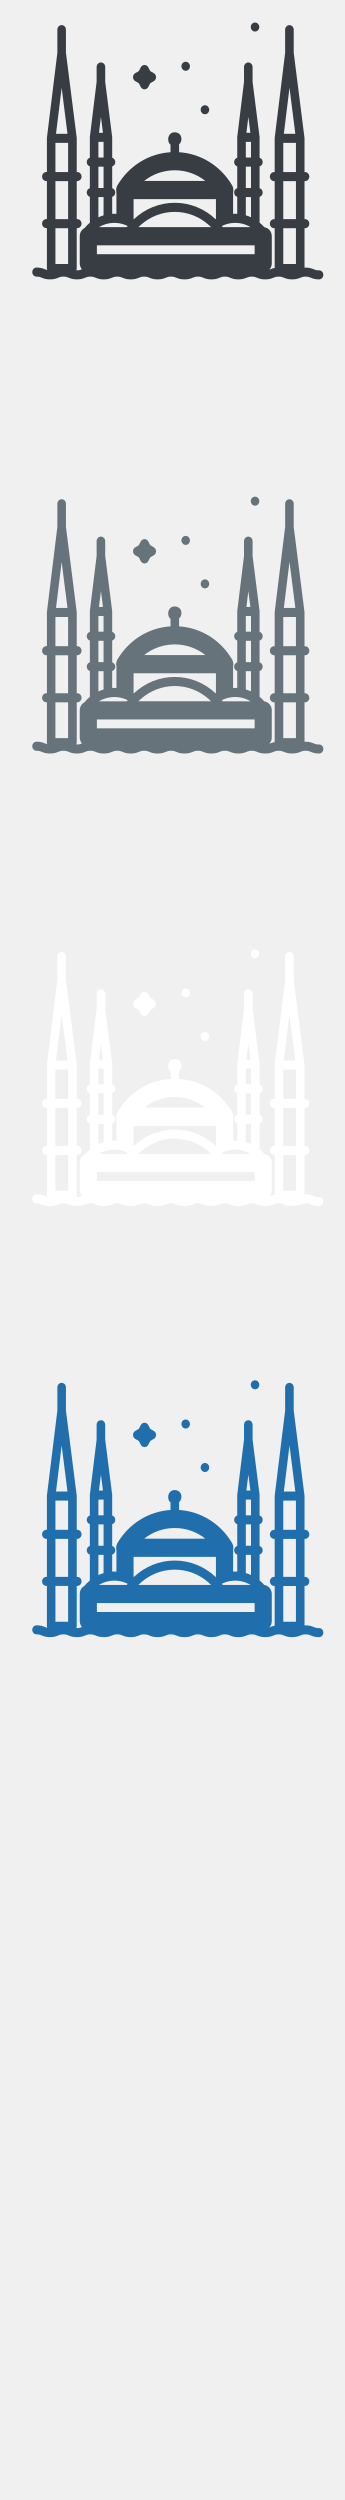
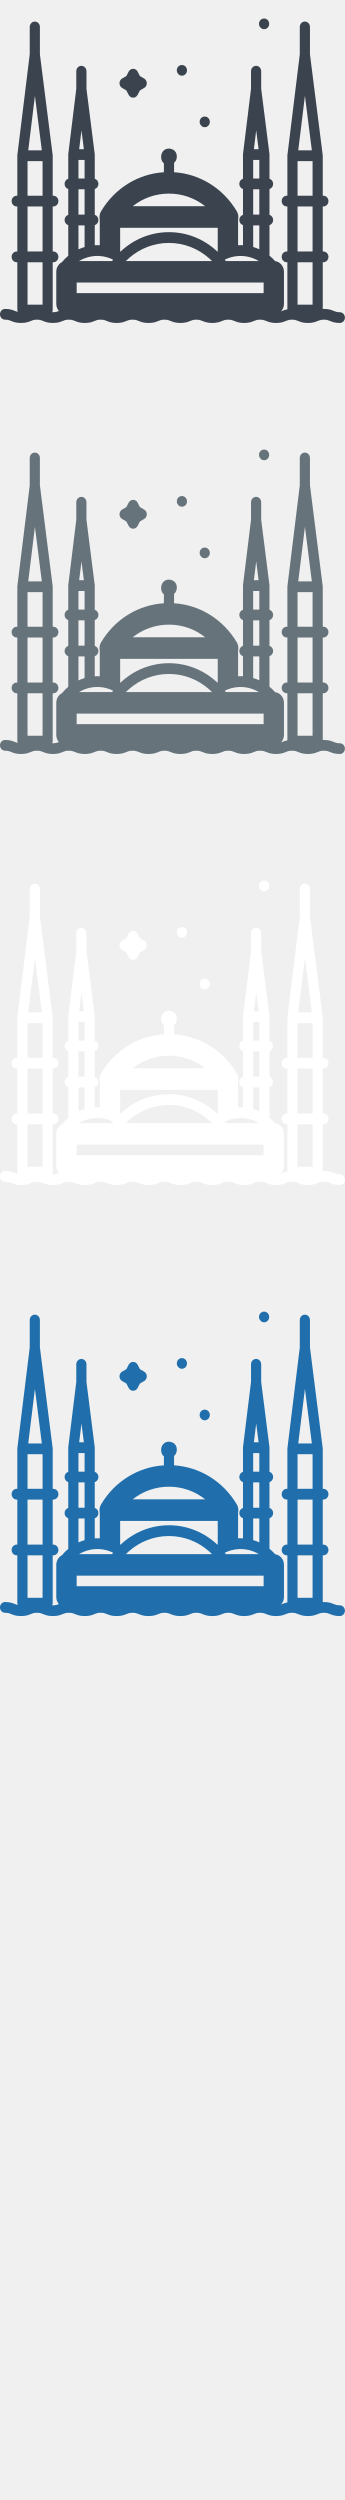
<svg xmlns="http://www.w3.org/2000/svg" width="32" height="232" viewBox="0 0 32 232">
  <g fill="none">
-     <g fill="#373D43">
-       <path d="M29.6 25.09c-.238 0-.34-.042-.48-.1-.17-.07-.382-.158-.769-.158l-.092.003v-3.658h.047c.22 0 .398-.189.398-.421 0-.233-.178-.421-.398-.421h-.047v-3.525h.047c.22 0 .398-.189.398-.421 0-.233-.178-.421-.398-.421h-.047v-3.131l-.001-.003-.003-.053-.998-7.884v-2.145c0-.233-.178-.421-.398-.421-.22 0-.398.188-.398.421v2.146l-.968 7.884-.003.051v3.134h-.048c-.22 0-.398.189-.398.421 0 .233.178.421.398.421h.048v3.525h-.048c-.22 0-.398.188-.398.421 0 .233.178.421.398.421h.048v3.686c-.174.032-.298.083-.405.127l-.093.037c.142-.152.23-.361.23-.592v-2.511c0-.429-.303-.782-.695-.835-.135-.156-.283-.298-.439-.427v-2.39c.167-.05.289-.211.289-.403 0-.192-.122-.353-.289-.403v-2.02c.167-.051.289-.211.289-.403 0-.192-.122-.353-.289-.403v-1.898l-.003-.053-.645-5.092v-1.377c0-.233-.178-.421-.398-.421-.22 0-.398.189-.398.421v1.378l-.625 5.092-.003.051v1.898c-.167.05-.289.211-.289.403 0 .192.122.352.289.403v2.02c-.167.05-.289.211-.289.403 0 .192.122.353.289.403v1.574l-.193-.007-.191.007v-2.01c.05-.218.017-.453-.099-.648-1.076-1.805-2.891-2.928-4.913-3.06v-.729c.225-.198.283-.547.134-.835l-.107-.131c-.233-.187-.565-.208-.789-.045l-.018.014c-.255.209-.279.576-.172.832.031.073.08.136.144.18l.013.008v.706c-2.025.129-3.845 1.252-4.921 3.06-.117.195-.15.43-.1.648v2.01l-.191-.007-.202.007v-1.575c.166-.051.288-.211.288-.403 0-.192-.122-.352-.288-.403v-2.02c.166-.051.288-.211.288-.403 0-.192-.122-.353-.288-.403v-1.895l-.001-.003-.003-.053-.644-5.092v-1.377c0-.233-.179-.421-.398-.421-.22 0-.399.189-.399.421v1.378l-.625 5.092-.003.051v1.898c-.167.05-.289.211-.289.403 0 .192.122.352.289.403v2.02c-.167.05-.289.211-.289.403 0 .192.122.353.289.403v2.399c-.178.149-.344.315-.495.499-.262.138-.443.423-.443.754v2.511c0 .215.077.411.203.56-.135.056-.237.096-.468.096l-.048-.001.034-.169v-3.743h.048c.219 0 .398-.189.398-.421 0-.233-.179-.421-.398-.421h-.048v-3.525h.048c.219 0 .398-.189.398-.421 0-.233-.179-.421-.398-.421h-.048v-3.134l-.003-.053-.999-7.884v-2.145c0-.233-.178-.421-.398-.421-.22 0-.398.188-.398.421v2.146l-.968 7.884-.002.051v3.134h-.049c-.219 0-.398.189-.398.421 0 .233.179.421.398.421h.049v3.525h-.049c-.219 0-.398.188-.398.421 0 .233.179.421.398.421h.049v3.743l.026.145-.218-.075c-.169-.07-.381-.158-.769-.158-.22 0-.398.189-.398.421 0 .233.178.421.398.421.237 0 .339.042.479.1.17.07.382.158.769.158s.599-.087.77-.158c.14-.058.241-.1.478-.1.238 0 .339.042.479.1.17.07.382.158.77.158.387 0 .598-.087.769-.158.14-.058.241-.1.479-.1.237 0 .338.042.479.1.169.07.382.158.769.158s.598-.087.769-.158c.141-.058.243-.1.479-.1.237 0 .338.042.479.1.17.07.382.158.769.158s.599-.087.769-.158c.141-.058.243-.1.479-.1.237 0 .338.042.479.1.17.07.382.158.769.158.388 0 .599-.087.77-.158.14-.058.241-.1.479-.1s.338.042.479.1c.17.07.382.158.769.158.388 0 .599-.087.77-.158.141-.058.242-.1.479-.1s.338.042.479.1c.171.07.382.158.769.158s.599-.087.769-.158c.14-.058.242-.1.479-.1.238 0 .339.042.48.1.17.07.382.158.769.158s.599-.087.769-.158c.14-.058.242-.1.479-.1s.339.042.479.1c.171.07.382.158.769.158s.599-.087.77-.158c.14-.058.242-.1.479-.1s.339.042.479.1c.171.07.382.158.769.158s.599-.087.77-.158c.14-.058.242-.1.48-.1.237 0 .338.042.479.1.17.07.382.158.77.158.22 0 .398-.189.398-.421 0-.233-.178-.421-.398-.421zm-23.878-16.944l.54 4.269h-1.064l.524-4.269zm-.579 5.111h1.177v2.71h-1.177v-2.71zm0 3.552h1.177v3.525h-1.177v-3.525zm0 4.368h1.177v3.322h-1.177v-3.322zm4.224-10.33l.187 1.476h-.368l.181-1.476zm-.236 4.617h.48v1.983h-.48v-1.983zm0-2.299h.48v1.456h-.48v-1.456zm0 5.125h.48v1.695c-.164.048-.324.109-.48.181v-1.876zm13.917-7.442l.187 1.475h-.368l.181-1.475zm-.236 4.616h.48v1.983h-.48v-1.983zm0-2.299h.48v1.456h-.48v-1.456zm0 5.125h.48v1.871c-.155-.071-.315-.131-.48-.179v-1.692zm-9.723 2.561c.865-.76 1.961-1.188 3.128-1.188 1.168 0 2.263.428 3.128 1.188l.246.229h-6.749l.246-.229zm-3.079 2.741h-1.019v-.826h14.64v.826h-13.621zm12.802-2.727c.153.059.302.131.443.216h-2.586l-.083-.106c.324-.162.677-.259 1.045-.285l.191-.007.193.007c.135.009.268.028.398.056.136.03.269.07.398.119zm-11.048.216h-2.585c.139-.083.283-.154.433-.211.129-.05.262-.091.398-.12.131-.029.264-.049.399-.059l.202-.008.191.007c.369.026.722.123 1.046.284l-.083.107zm4.453-5.28c1.049 0 2.038.353 2.835.987h-5.671c.798-.634 1.786-.987 2.835-.987zm-3.821 2.678h7.643v1.845l-.03.018c-1.029-.972-2.364-1.522-3.792-1.522-1.427 0-2.763.55-3.791 1.521l-.031-.017v-1.845zm14.47-10.332l.54 4.268h-1.065l.524-4.268zm-.579 5.111h1.176v2.71h-1.176v-2.71zm0 3.552h1.176v3.525h-1.176v-3.525zm0 4.368h1.176v3.322h-1.176v-3.322z" id="Fill-1" />
-       <path d="M18.777 10.52c.07.055.155.085.241.085s.17-.029.239-.083c.155-.122.205-.344.119-.527l-.117-.149c-.138-.109-.34-.11-.479-.001-.155.123-.205.346-.117.529l.115.146" id="Fill-2" />
-       <path d="M23.426 2.845c.069.055.154.085.24.085s.17-.029.239-.083c.155-.122.205-.344.119-.527l-.117-.148c-.138-.11-.34-.11-.478-.002-.156.122-.205.346-.118.529l.115.146" id="Fill-3" />
-       <path d="M16.991 6.485c.07.055.154.085.241.085.086 0 .169-.029.238-.083.155-.122.205-.344.118-.527l-.117-.149c-.138-.109-.34-.11-.478-.001-.155.122-.205.346-.118.528l.115.146" id="Fill-4" />
-       <path d="M12.551 7.53l.331.192.181.35c.07.135.204.219.349.219.146 0 .28-.084.35-.219l.181-.35.331-.192c.128-.074.207-.216.207-.37s-.079-.296-.207-.37l-.331-.192-.181-.35c-.07-.135-.204-.219-.35-.219-.145 0-.279.084-.349.219l-.181.35-.331.192c-.128.074-.207.216-.207.37s.079.296.207.37" id="Fill-5" />
+     <g>
+       <path d="M31.541 148.974c-.282 0-.403-.05-.569-.119-.202-.083-.453-.187-.911-.187l-.109.003v-4.335h.056c.261 0 .472-.224.472-.499 0-.276-.211-.499-.472-.499h-.056v-4.178h.056c.261 0 .472-.224.472-.499 0-.276-.211-.499-.472-.499h-.056v-3.711l-.001-.003-.004-.063-1.183-9.344v-2.542c0-.276-.211-.499-.472-.499s-.472.223-.472.499v2.543l-1.147 9.344-.004.061v3.714h-.057c-.261 0-.472.224-.472.499 0 .276.211.499.472.499h.057v4.178h-.057c-.261 0-.472.223-.472.499s.211.499.472.499h.057v4.368c-.206.038-.353.098-.48.151l-.11.044c.169-.18.273-.428.273-.702v-2.976c0-.508-.359-.927-.824-.99-.16-.185-.335-.353-.521-.506v-2.833c.198-.06.342-.25.342-.478 0-.228-.145-.418-.342-.477v-2.394c.198-.06.342-.25.342-.478 0-.228-.145-.418-.342-.478v-2.25l-.004-.062-.765-6.035v-1.632c0-.276-.211-.499-.472-.499-.26 0-.472.224-.472.499v1.634l-.741 6.035-.004.061v2.25c-.198.06-.342.25-.342.478 0 .228.145.417.342.478v2.394c-.198.059-.342.25-.342.477 0 .228.145.418.342.478v1.866l-.228-.008-.227.008v-2.382c.06-.259.02-.537-.118-.768-1.275-2.14-3.426-3.47-5.823-3.626v-.864c.266-.234.336-.648.159-.989l-.127-.155c-.276-.222-.669-.247-.935-.053l-.022.017c-.302.248-.331.683-.204.986.036.087.095.161.17.213l.016.01v.836c-2.4.153-4.557 1.484-5.832 3.626-.138.231-.178.51-.119.768v2.382l-.226-.008-.24.008v-1.867c.197-.06.341-.25.341-.478 0-.228-.145-.417-.341-.477v-2.394c.197-.06.341-.25.341-.478 0-.228-.145-.418-.341-.478v-2.246l-.001-.004-.004-.062-.764-6.035v-1.632c0-.276-.212-.499-.472-.499-.261 0-.473.224-.473.499v1.634l-.741 6.035-.004.061v2.25c-.198.06-.342.25-.342.478 0 .228.145.417.342.478v2.394c-.198.059-.342.25-.342.477 0 .228.145.418.342.478v2.843c-.211.176-.408.373-.587.591-.311.164-.525.502-.525.894v2.976c0 .255.092.487.24.664-.16.066-.281.113-.554.113l-.057-.001.04-.2v-4.436h.057c.26 0 .472-.224.472-.499 0-.276-.212-.499-.472-.499h-.057v-4.178h.057c.26 0 .472-.224.472-.499 0-.276-.212-.499-.472-.499h-.057v-3.714l-.004-.063-1.184-9.344v-2.542c0-.276-.211-.499-.472-.499-.26 0-.472.223-.472.499v2.543l-1.148 9.344-.003.061v3.714h-.058c-.26 0-.472.224-.472.499 0 .276.212.499.472.499h.058v4.178h-.058c-.26 0-.472.223-.472.499s.212.499.472.499h.058v4.436l.031.172-.258-.089c-.201-.083-.452-.187-.911-.187-.261 0-.472.224-.472.499 0 .276.211.499.472.499.281 0 .402.05.568.119.202.083.453.187.911.187.459 0 .71-.103.912-.187.166-.069.286-.119.567-.119.282 0 .402.05.568.119.202.083.453.187.912.187.458 0 .709-.103.911-.187.166-.069.286-.119.568-.119.281 0 .401.05.568.119.201.083.453.187.911.187s.709-.103.911-.187c.167-.069.288-.119.568-.119.281 0 .401.05.568.119.202.083.453.187.911.187.459 0 .71-.103.911-.187.167-.069.288-.119.568-.119.281 0 .401.05.568.119.202.083.453.187.911.187.46 0 .71-.103.912-.187.166-.069.286-.119.567-.119.282 0 .401.05.568.119.202.083.453.187.911.187.46 0 .71-.103.912-.187.167-.069.287-.119.568-.119.281 0 .401.05.568.119.202.083.453.187.911.187.459 0 .71-.103.911-.187.166-.069.287-.119.568-.119.282 0 .402.05.569.119.201.083.452.187.911.187.458 0 .71-.103.911-.187.166-.069.287-.119.568-.119.281 0 .402.05.568.119.202.083.453.187.911.187.459 0 .71-.103.912-.187.166-.069.287-.119.568-.119.281 0 .402.05.568.119.202.083.453.187.911.187.459 0 .71-.103.912-.187.166-.069.287-.119.569-.119.281 0 .401.05.568.119.202.083.453.187.912.187.261 0 .472-.224.472-.499 0-.276-.211-.499-.472-.499zm-28.3-20.081l.64 5.059h-1.261l.621-5.059zm-.686 6.058h1.395v3.211h-1.395v-3.211zm0 4.21h1.395v4.178h-1.395v-4.178zm0 5.176h1.395v3.937h-1.395v-3.937zm5.006-12.243l.222 1.749h-.436l.215-1.749zm-.28 5.472h.569v2.351h-.569v-2.351zm0-2.724h.569v1.726h-.569v-1.726zm0 6.074h.569v2.009c-.195.057-.384.129-.569.214v-2.223zm16.494-8.821l.222 1.748h-.436l.215-1.748zm-.28 5.471h.569v2.351h-.569v-2.351zm0-2.724h.569v1.726h-.569v-1.726zm0 6.074h.569v2.217c-.184-.084-.373-.155-.569-.212v-2.005zm-11.524 3.036c1.025-.901 2.324-1.408 3.707-1.408 1.384 0 2.682.508 3.708 1.408l.292.272h-7.999l.292-.272zm-3.649 3.248h-1.208v-.979h17.351v.979h-16.143zm15.173-3.232c.182.07.358.155.525.256h-3.065l-.098-.126c.384-.192.802-.307 1.239-.338l.227-.008.228.009c.16.011.318.033.472.067.161.035.319.082.472.141zm-13.094.256h-3.064c.164-.099.335-.182.513-.251.153-.059.31-.107.472-.143.155-.034.313-.058.473-.07l.24-.009.226.008c.437.03.856.146 1.239.337l-.099.127zm5.277-6.258c1.244 0 2.415.419 3.36 1.17h-6.721c.946-.751 2.117-1.17 3.36-1.17zm-4.529 3.174h9.058v2.186l-.035.021c-1.219-1.152-2.802-1.803-4.494-1.803-1.692 0-3.274.652-4.493 1.803l-.036-.021v-2.186zm17.15-12.246l.64 5.059h-1.262l.621-5.059zm-.686 6.057h1.394v3.211h-1.394v-3.211zm0 4.21h1.394v4.178h-1.394v-4.178zm0 5.176h1.394v3.937h-1.394v-3.937zm-8.899-12.63c.083.066.183.101.285.101.102 0 .201-.035.283-.099.183-.145.243-.408.141-.624-.033-.069-.081-.129-.139-.176-.163-.129-.403-.13-.567-.001-.184.146-.243.41-.139.627l.136.173m5.509-9.097c.082.066.182.101.284.101.102 0 .201-.035.283-.099.184-.145.243-.408.141-.624-.033-.069-.08-.129-.139-.176-.163-.13-.403-.13-.566-.002-.185.145-.243.41-.14.627l.137.173m-7.627 4.314c.083.066.182.101.285.101.102 0 .2-.035.282-.099.184-.145.243-.408.14-.624-.032-.069-.08-.129-.138-.176-.163-.129-.403-.13-.566-.001-.184.145-.243.41-.14.626l.137.173m-5.262 1.238l.392.227.215.415c.083.16.242.26.414.26.173 0 .332-.1.415-.26l.215-.415.392-.227c.151-.087.245-.256.245-.438s-.094-.351-.245-.438l-.392-.228-.215-.415c-.083-.16-.242-.259-.415-.259-.172 0-.33.1-.414.259l-.215.415-.392.228c-.151.087-.245.256-.245.438s.094.351.245.438" fill="#206FAC" />
+       <path d="M31.541 108.974c-.282 0-.403-.05-.569-.119-.202-.083-.453-.187-.911-.187l-.109.003v-4.335h.056c.261 0 .472-.224.472-.499 0-.276-.211-.499-.472-.499h-.056v-4.178h.056c.261 0 .472-.224.472-.499 0-.276-.211-.499-.472-.499h-.056v-3.711l-.001-.003-.004-.063-1.183-9.344v-2.542c0-.276-.211-.499-.472-.499s-.472.223-.472.499v2.543l-1.147 9.344-.004.061v3.714h-.057c-.261 0-.472.224-.472.499 0 .276.211.499.472.499h.057v4.178h-.057c-.261 0-.472.223-.472.499s.211.499.472.499h.057v4.368c-.206.038-.353.098-.48.151l-.11.044c.169-.18.273-.428.273-.702v-2.976c0-.508-.359-.927-.824-.99-.16-.185-.335-.353-.521-.506v-2.833c.198-.06.342-.25.342-.478 0-.228-.145-.418-.342-.477v-2.394c.198-.06.342-.25.342-.478 0-.228-.145-.418-.342-.478v-2.25l-.004-.062-.765-6.035v-1.632c0-.276-.211-.499-.472-.499-.26 0-.472.224-.472.499v1.634l-.741 6.035-.004.061v2.25c-.198.06-.342.25-.342.478 0 .228.145.417.342.478v2.394c-.198.059-.342.25-.342.477 0 .228.145.418.342.478v1.866l-.228-.008-.227.008v-2.382c.06-.259.02-.537-.118-.768-1.275-2.14-3.426-3.47-5.823-3.626v-.864c.266-.234.336-.648.159-.989l-.127-.155c-.276-.222-.669-.247-.935-.053l-.022.017c-.302.248-.331.683-.204.986.036.087.095.161.17.213l.016.01v.836c-2.4.153-4.557 1.484-5.832 3.626-.138.231-.178.51-.119.768v2.382l-.226-.008-.24.008v-1.867c.197-.06.341-.25.341-.478 0-.228-.145-.417-.341-.477v-2.394c.197-.06.341-.25.341-.478 0-.228-.145-.418-.341-.478v-2.246l-.001-.004-.004-.062-.764-6.035v-1.632c0-.276-.212-.499-.472-.499-.261 0-.473.224-.473.499v1.634l-.741 6.035-.004.061v2.25c-.198.06-.342.25-.342.478 0 .228.145.417.342.478v2.394c-.198.059-.342.25-.342.477 0 .228.145.418.342.478v2.843c-.211.176-.408.373-.587.591-.311.164-.525.502-.525.894v2.976c0 .255.092.487.24.664-.16.066-.281.113-.554.113l-.057-.001.04-.2v-4.436h.057c.26 0 .472-.224.472-.499 0-.276-.212-.499-.472-.499h-.057v-4.178h.057c.26 0 .472-.224.472-.499 0-.276-.212-.499-.472-.499h-.057v-3.714l-.004-.063-1.184-9.344v-2.542c0-.276-.211-.499-.472-.499-.26 0-.472.223-.472.499v2.543l-1.148 9.344-.003.061v3.714h-.058c-.26 0-.472.224-.472.499 0 .276.212.499.472.499h.058v4.178h-.058c-.26 0-.472.223-.472.499s.212.499.472.499h.058v4.436l.031.172-.258-.089c-.201-.083-.452-.187-.911-.187-.261 0-.472.224-.472.499 0 .276.211.499.472.499.281 0 .402.05.568.119.202.083.453.187.911.187.459 0 .71-.103.912-.187.166-.069.286-.119.567-.119.282 0 .402.05.568.119.202.083.453.187.912.187.458 0 .709-.103.911-.187.166-.069.286-.119.568-.119.281 0 .401.05.568.119.201.083.453.187.911.187s.709-.103.911-.187c.167-.069.288-.119.568-.119.281 0 .401.05.568.119.202.083.453.187.911.187.459 0 .71-.103.911-.187.167-.069.288-.119.568-.119.281 0 .401.05.568.119.202.083.453.187.911.187.46 0 .71-.103.912-.187.166-.069.286-.119.567-.119.282 0 .401.05.568.119.202.083.453.187.911.187.46 0 .71-.103.912-.187.167-.069.287-.119.568-.119.281 0 .401.05.568.119.202.083.453.187.911.187.459 0 .71-.103.911-.187.166-.069.287-.119.568-.119.282 0 .402.05.569.119.201.083.452.187.911.187.458 0 .71-.103.911-.187.166-.069.287-.119.568-.119.281 0 .402.05.568.119.202.083.453.187.911.187.459 0 .71-.103.912-.187.166-.069.287-.119.568-.119.281 0 .402.05.568.119.202.083.453.187.911.187.459 0 .71-.103.912-.187.166-.069.287-.119.569-.119.281 0 .401.05.568.119.202.083.453.187.912.187.261 0 .472-.224.472-.499 0-.276-.211-.499-.472-.499zm-28.3-20.081l.64 5.059h-1.261l.621-5.059zm-.686 6.058h1.395v3.211h-1.395v-3.211zm0 4.21h1.395v4.178h-1.395v-4.178zm0 5.176h1.395v3.937h-1.395v-3.937zm5.006-12.243l.222 1.749h-.436l.215-1.749zm-.28 5.472h.569v2.351h-.569v-2.351zm0-2.724h.569v1.726h-.569v-1.726zm0 6.074h.569v2.009c-.195.057-.384.129-.569.214v-2.223zm16.494-8.821l.222 1.748h-.436l.215-1.748zm-.28 5.471h.569v2.351h-.569v-2.351zm0-2.724h.569v1.726h-.569v-1.726zm0 6.074h.569v2.217c-.184-.084-.373-.155-.569-.212v-2.005zm-11.524 3.036c1.025-.901 2.324-1.408 3.707-1.408 1.384 0 2.682.508 3.708 1.408l.292.272h-7.999l.292-.272zm-3.649 3.248h-1.208v-.979h17.351v.979h-16.143zm15.173-3.232c.182.07.358.155.525.256h-3.065l-.098-.126c.384-.192.802-.307 1.239-.338l.227-.008.228.009c.16.011.318.033.472.067.161.035.319.082.472.141zm-13.094.256h-3.064c.164-.099.335-.182.513-.251.153-.059.31-.107.472-.143.155-.034.313-.058.473-.07l.24-.009.226.008c.437.03.856.146 1.239.337l-.099.127zm5.277-6.258c1.244 0 2.415.419 3.36 1.17h-6.721c.946-.751 2.117-1.17 3.36-1.17zm-4.529 3.174h9.058v2.186l-.035.021c-1.219-1.152-2.802-1.803-4.494-1.803-1.692 0-3.274.652-4.493 1.803l-.036-.021v-2.186zm17.15-12.246l.64 5.059h-1.262l.621-5.059zm-.686 6.057h1.394v3.211h-1.394v-3.211zm0 4.21h1.394v4.178h-1.394v-4.178zm0 5.176h1.394v3.937h-1.394v-3.937zm-8.899-12.63c.083.066.183.101.285.101.102 0 .201-.035.283-.099.183-.145.243-.408.141-.624-.033-.069-.081-.129-.139-.176-.163-.129-.403-.13-.567-.001-.184.146-.243.41-.139.627l.136.173m5.509-9.097c.082.066.182.101.284.101.102 0 .201-.035.283-.099.184-.145.243-.408.141-.624-.033-.069-.08-.129-.139-.176-.163-.13-.403-.13-.566-.002-.185.145-.243.41-.14.627l.137.173m-7.627 4.314c.083.066.182.101.285.101.102 0 .2-.035.282-.099.184-.145.243-.408.14-.624-.032-.069-.08-.129-.138-.176-.163-.129-.403-.13-.566-.001-.184.145-.243.41-.14.626l.137.173m-5.262 1.238l.392.227.215.415c.083.16.242.26.414.26.173 0 .332-.1.415-.26l.215-.415.392-.227c.151-.087.245-.256.245-.438s-.094-.351-.245-.438l-.392-.228-.215-.415c-.083-.16-.242-.259-.415-.259-.172 0-.33.1-.414.259l-.215.415-.392.228c-.151.087-.245.256-.245.438s.094.351.245.438" fill="#fff" />
+       <path d="M31.541 68.974c-.282 0-.403-.05-.569-.119-.202-.083-.453-.187-.911-.187l-.109.003v-4.335h.056c.261 0 .472-.224.472-.499 0-.276-.211-.499-.472-.499h-.056v-4.178h.056c.261 0 .472-.224.472-.499 0-.276-.211-.499-.472-.499h-.056v-3.711l-.001-.003-.004-.063-1.183-9.344v-2.542c0-.276-.211-.499-.472-.499s-.472.223-.472.499v2.543l-1.147 9.344-.004.061v3.714h-.057c-.261 0-.472.224-.472.499 0 .276.211.499.472.499h.057v4.178h-.057c-.261 0-.472.223-.472.499s.211.499.472.499h.057v4.368c-.206.038-.353.098-.48.151l-.11.044c.169-.18.273-.428.273-.702v-2.976c0-.508-.359-.927-.824-.99-.16-.185-.335-.353-.521-.506v-2.833c.198-.06.342-.25.342-.478 0-.228-.145-.418-.342-.477v-2.394c.198-.06.342-.25.342-.478 0-.228-.145-.418-.342-.478v-2.25l-.004-.062-.765-6.035v-1.632c0-.276-.211-.499-.472-.499-.26 0-.472.224-.472.499v1.634l-.741 6.035-.004.061v2.25c-.198.06-.342.25-.342.478 0 .228.145.417.342.478v2.394c-.198.059-.342.25-.342.477 0 .228.145.418.342.478v1.866l-.228-.008-.227.008v-2.382c.06-.259.02-.537-.118-.768-1.275-2.14-3.426-3.47-5.823-3.626v-.864c.266-.234.336-.648.159-.989l-.127-.155c-.276-.222-.669-.247-.935-.053l-.022.017c-.302.248-.331.683-.204.986.036.087.095.161.17.213l.016.01v.836c-2.4.153-4.557 1.484-5.832 3.626-.138.231-.178.51-.119.768v2.382l-.226-.008-.24.008v-1.867c.197-.06.341-.25.341-.478 0-.228-.145-.417-.341-.477v-2.394c.197-.06.341-.25.341-.478 0-.228-.145-.418-.341-.478v-2.246l-.001-.004-.004-.062-.764-6.035v-1.632c0-.276-.212-.499-.472-.499-.261 0-.473.224-.473.499v1.634l-.741 6.035-.004.061v2.25c-.198.06-.342.25-.342.478 0 .228.145.417.342.478v2.394c-.198.059-.342.25-.342.477 0 .228.145.418.342.478v2.843c-.211.176-.408.373-.587.591-.311.164-.525.502-.525.894v2.976c0 .255.092.487.24.664-.16.066-.281.113-.554.113l-.057-.001.04-.2v-4.436h.057c.26 0 .472-.224.472-.499 0-.276-.212-.499-.472-.499h-.057v-4.178h.057c.26 0 .472-.224.472-.499 0-.276-.212-.499-.472-.499h-.057v-3.714l-.004-.063-1.184-9.344v-2.542c0-.276-.211-.499-.472-.499-.26 0-.472.223-.472.499v2.543l-1.148 9.344-.003.061v3.714h-.058c-.26 0-.472.224-.472.499 0 .276.212.499.472.499h.058v4.178h-.058c-.26 0-.472.223-.472.499s.212.499.472.499h.058v4.436l.031.172-.258-.089c-.201-.083-.452-.187-.911-.187-.261 0-.472.224-.472.499 0 .276.211.499.472.499.281 0 .402.05.568.119.202.083.453.187.911.187.459 0 .71-.103.912-.187.166-.069.286-.119.567-.119.282 0 .402.05.568.119.202.083.453.187.912.187.458 0 .709-.103.911-.187.166-.069.286-.119.568-.119.281 0 .401.05.568.119.201.083.453.187.911.187s.709-.103.911-.187c.167-.069.288-.119.568-.119.281 0 .401.05.568.119.202.083.453.187.911.187.459 0 .71-.103.911-.187.167-.069.288-.119.568-.119.281 0 .401.05.568.119.202.083.453.187.911.187.46 0 .71-.103.912-.187.166-.069.286-.119.567-.119.282 0 .401.05.568.119.202.083.453.187.911.187.46 0 .71-.103.912-.187.167-.069.287-.119.568-.119.281 0 .401.05.568.119.202.083.453.187.911.187.459 0 .71-.103.911-.187.166-.069.287-.119.568-.119.282 0 .402.05.569.119.201.083.452.187.911.187.458 0 .71-.103.911-.187.166-.069.287-.119.568-.119.281 0 .402.05.568.119.202.083.453.187.911.187.459 0 .71-.103.912-.187.166-.069.287-.119.568-.119.281 0 .402.05.568.119.202.083.453.187.911.187.459 0 .71-.103.912-.187.166-.069.287-.119.569-.119.281 0 .401.05.568.119.202.083.453.187.912.187.261 0 .472-.224.472-.499 0-.276-.211-.499-.472-.499zm-28.3-20.081l.64 5.059h-1.261l.621-5.059zm-.686 6.058h1.395v3.211h-1.395v-3.211zm0 4.21h1.395v4.178h-1.395v-4.178zm0 5.176h1.395v3.937h-1.395v-3.937zm5.006-12.243l.222 1.749h-.436l.215-1.749zm-.28 5.472h.569v2.351h-.569v-2.351zm0-2.724h.569v1.726h-.569v-1.726zm0 6.074h.569v2.009c-.195.057-.384.129-.569.214v-2.223zm16.494-8.821l.222 1.748h-.436l.215-1.748zm-.28 5.471h.569v2.351h-.569v-2.351zm0-2.724h.569v1.726h-.569v-1.726zm0 6.074h.569v2.217c-.184-.084-.373-.155-.569-.212v-2.005zm-11.524 3.036c1.025-.901 2.324-1.408 3.707-1.408 1.384 0 2.682.508 3.708 1.408l.292.272h-7.999l.292-.272zm-3.649 3.248h-1.208v-.979h17.351v.979h-16.143zm15.173-3.232c.182.07.358.155.525.256h-3.065l-.098-.126c.384-.192.802-.307 1.239-.338l.227-.008.228.009c.16.011.318.033.472.067.161.035.319.082.472.141zm-13.094.256h-3.064c.164-.099.335-.182.513-.251.153-.059.31-.107.472-.143.155-.034.313-.058.473-.07l.24-.009.226.008c.437.03.856.146 1.239.337l-.099.127zm5.277-6.258c1.244 0 2.415.419 3.36 1.17h-6.721c.946-.751 2.117-1.17 3.36-1.17zm-4.529 3.174h9.058v2.186l-.035.021c-1.219-1.152-2.802-1.803-4.494-1.803-1.692 0-3.274.652-4.493 1.803l-.036-.021v-2.186zm17.15-12.246l.64 5.059h-1.262l.621-5.059zm-.686 6.057h1.394v3.211h-1.394v-3.211zm0 4.21h1.394v4.178h-1.394v-4.178zm0 5.176h1.394v3.937h-1.394v-3.937zm-8.899-12.63c.083.066.183.101.285.101.102 0 .201-.035.283-.099.183-.145.243-.408.141-.624-.033-.069-.081-.129-.139-.176-.163-.129-.403-.13-.567-.001-.184.146-.243.41-.139.627l.136.173m5.509-9.097c.082.066.182.101.284.101.102 0 .201-.035.283-.099.184-.145.243-.408.141-.624-.033-.069-.08-.129-.139-.176-.163-.13-.403-.13-.566-.002-.185.145-.243.41-.14.627l.137.173m-7.627 4.314c.083.066.182.101.285.101.102 0 .2-.035.282-.099.184-.145.243-.408.14-.624-.032-.069-.08-.129-.138-.176-.163-.129-.403-.13-.566-.001-.184.145-.243.41-.14.626l.137.173m-5.262 1.238l.392.227.215.415c.083.16.242.26.414.26.173 0 .332-.1.415-.26l.215-.415.392-.227c.151-.087.245-.256.245-.438s-.094-.351-.245-.438l-.392-.228-.215-.415c-.083-.16-.242-.259-.415-.259-.172 0-.33.1-.414.259l-.215.415-.392.228c-.151.087-.245.256-.245.438s.094.351.245.438" fill="#67737B" />
+       <path d="M31.541 28.974c-.282 0-.403-.05-.569-.119-.202-.083-.453-.187-.911-.187l-.109.003v-4.335h.056c.261 0 .472-.224.472-.499 0-.276-.211-.499-.472-.499h-.056v-4.178h.056c.261 0 .472-.224.472-.499 0-.276-.211-.499-.472-.499h-.056v-3.711l-.001-.003-.004-.063-1.183-9.344v-2.542c0-.276-.211-.499-.472-.499s-.472.223-.472.499v2.543l-1.147 9.344-.004.061v3.714h-.057c-.261 0-.472.224-.472.499 0 .276.211.499.472.499h.057v4.178h-.057c-.261 0-.472.223-.472.499s.211.499.472.499h.057v4.368c-.206.038-.353.098-.48.151l-.11.044c.169-.18.273-.428.273-.702v-2.976c0-.508-.359-.927-.824-.99-.16-.185-.335-.353-.521-.506v-2.833c.198-.06.342-.25.342-.478 0-.228-.145-.418-.342-.477v-2.394c.198-.06.342-.25.342-.478 0-.228-.145-.418-.342-.478v-2.25l-.004-.062-.765-6.035v-1.632c0-.276-.211-.499-.472-.499-.26 0-.472.224-.472.499v1.634l-.741 6.035-.004.061v2.25c-.198.06-.342.25-.342.478 0 .228.145.417.342.478v2.394c-.198.059-.342.25-.342.477 0 .228.145.418.342.478v1.866l-.228-.008-.227.008v-2.382c.06-.259.02-.537-.118-.768-1.275-2.14-3.426-3.47-5.823-3.626v-.864c.266-.234.336-.648.159-.989l-.127-.155c-.276-.222-.669-.247-.935-.053l-.022.017c-.302.248-.331.683-.204.986.036.087.095.161.17.213l.016.01v.836c-2.4.153-4.557 1.484-5.832 3.626-.138.231-.178.51-.119.768v2.382l-.226-.008-.24.008v-1.867c.197-.06.341-.25.341-.478 0-.228-.145-.417-.341-.477v-2.394c.197-.06.341-.25.341-.478 0-.228-.145-.418-.341-.478v-2.246l-.001-.004-.004-.062-.764-6.035v-1.632c0-.276-.212-.499-.472-.499-.261 0-.473.224-.473.499v1.634l-.741 6.035-.004.061v2.25c-.198.06-.342.25-.342.478 0 .228.145.417.342.478v2.394c-.198.059-.342.25-.342.477 0 .228.145.418.342.478v2.843c-.211.176-.408.373-.587.591-.311.164-.525.502-.525.894v2.976c0 .255.092.487.24.664-.16.066-.281.113-.554.113l-.057-.001.04-.2v-4.436h.057c.26 0 .472-.224.472-.499 0-.276-.212-.499-.472-.499h-.057v-4.178h.057c.26 0 .472-.224.472-.499 0-.276-.212-.499-.472-.499h-.057v-3.714l-.004-.063-1.184-9.344v-2.542c0-.276-.211-.499-.472-.499-.26 0-.472.223-.472.499v2.543l-1.148 9.344-.003.061v3.714h-.058c-.26 0-.472.224-.472.499 0 .276.212.499.472.499h.058v4.178h-.058c-.26 0-.472.223-.472.499s.212.499.472.499h.058v4.436l.031.172-.258-.089c-.201-.083-.452-.187-.911-.187-.261 0-.472.224-.472.499 0 .276.211.499.472.499.281 0 .402.05.568.119.202.083.453.187.911.187.459 0 .71-.103.912-.187.166-.069.286-.119.567-.119.282 0 .402.05.568.119.202.083.453.187.912.187.458 0 .709-.103.911-.187.166-.069.286-.119.568-.119.281 0 .401.05.568.119.201.083.453.187.911.187s.709-.103.911-.187c.167-.069.288-.119.568-.119.281 0 .401.05.568.119.202.083.453.187.911.187.459 0 .71-.103.911-.187.167-.069.288-.119.568-.119.281 0 .401.05.568.119.202.083.453.187.911.187.46 0 .71-.103.912-.187.166-.069.286-.119.567-.119.282 0 .401.05.568.119.202.083.453.187.911.187.46 0 .71-.103.912-.187.167-.069.287-.119.568-.119.281 0 .401.05.568.119.202.083.453.187.911.187.459 0 .71-.103.911-.187.166-.069.287-.119.568-.119.282 0 .402.05.569.119.201.083.452.187.911.187.458 0 .71-.103.911-.187.166-.069.287-.119.568-.119.281 0 .402.05.568.119.202.083.453.187.911.187.459 0 .71-.103.912-.187.166-.069.287-.119.568-.119.281 0 .402.05.568.119.202.083.453.187.911.187.459 0 .71-.103.912-.187.166-.069.287-.119.569-.119.281 0 .401.05.568.119.202.083.453.187.912.187.261 0 .472-.224.472-.499 0-.276-.211-.499-.472-.499zm-28.3-20.081l.64 5.059h-1.261l.621-5.059zm-.686 6.058h1.395v3.211h-1.395v-3.211zm0 4.21h1.395v4.178h-1.395v-4.178zm0 5.176h1.395v3.937h-1.395v-3.937zm5.006-12.243l.222 1.749h-.436l.215-1.749zm-.28 5.472h.569v2.351h-.569v-2.351zm0-2.724h.569v1.726h-.569v-1.726zm0 6.074h.569v2.009c-.195.057-.384.129-.569.214v-2.223zm16.494-8.821l.222 1.748h-.436l.215-1.748zm-.28 5.471h.569v2.351h-.569v-2.351zm0-2.724h.569v1.726h-.569v-1.726zm0 6.074h.569v2.217c-.184-.084-.373-.155-.569-.212v-2.005zm-11.524 3.036c1.025-.901 2.324-1.408 3.707-1.408 1.384 0 2.682.508 3.708 1.408l.292.272h-7.999l.292-.272zm-3.649 3.248h-1.208v-.979h17.351v.979h-16.143zm15.173-3.232c.182.07.358.155.525.256h-3.065l-.098-.126c.384-.192.802-.307 1.239-.338l.227-.008.228.009c.16.011.318.033.472.067.161.035.319.082.472.141zm-13.094.256h-3.064c.164-.099.335-.182.513-.251.153-.059.31-.107.472-.143.155-.034.313-.058.473-.07l.24-.009.226.008c.437.03.856.146 1.239.337l-.099.127zm5.277-6.258c1.244 0 2.415.419 3.36 1.17h-6.721c.946-.751 2.117-1.17 3.36-1.17zm-4.529 3.174h9.058v2.186l-.035.021c-1.219-1.152-2.802-1.803-4.494-1.803-1.692 0-3.274.652-4.493 1.803l-.036-.021v-2.186zm17.15-12.246l.64 5.059h-1.262l.621-5.059zm-.686 6.057h1.394v3.211h-1.394v-3.211zm0 4.21h1.394v4.178h-1.394v-4.178zm0 5.176h1.394v3.937h-1.394v-3.937zm-8.899-12.63c.083.066.183.101.285.101.102 0 .201-.035.283-.099.183-.145.243-.408.141-.624-.033-.069-.081-.129-.139-.176-.163-.129-.403-.13-.567-.001-.184.146-.243.41-.139.627l.136.173m5.509-9.097c.082.066.182.101.284.101.102 0 .201-.035.283-.099.184-.145.243-.408.141-.624-.033-.069-.08-.129-.139-.176-.163-.13-.403-.13-.566-.002-.185.145-.243.41-.14.627l.137.173m-7.627 4.314c.083.066.182.101.285.101.102 0 .2-.035.282-.099.184-.145.243-.408.14-.624-.032-.069-.08-.129-.138-.176-.163-.129-.403-.13-.566-.001-.184.145-.243.41-.14.626l.137.173m-5.262 1.238l.392.227.215.415c.083.16.242.26.414.26.173 0 .332-.1.415-.26l.215-.415.392-.227c.151-.087.245-.256.245-.438s-.094-.351-.245-.438l-.392-.228-.215-.415c-.083-.16-.242-.259-.415-.259-.172 0-.33.1-.414.259l-.215.415-.392.228c-.151.087-.245.256-.245.438s.094.351.245.438" fill="#3A434E" />
    </g>
-     <g fill="#fff">
-       <path d="M29.6 111.09c-.238 0-.34-.042-.48-.1-.17-.07-.382-.158-.769-.158l-.092.003v-3.658h.047c.22 0 .398-.189.398-.421 0-.233-.178-.421-.398-.421h-.047v-3.525h.047c.22 0 .398-.189.398-.421 0-.233-.178-.421-.398-.421h-.047v-3.131l-.001-.003-.003-.053-.998-7.884v-2.145c0-.233-.178-.421-.398-.421-.22 0-.398.188-.398.421v2.146l-.968 7.884-.003.051v3.134h-.048c-.22 0-.398.189-.398.421 0 .233.178.421.398.421h.048v3.525h-.048c-.22 0-.398.188-.398.421 0 .233.178.421.398.421h.048v3.686c-.174.032-.298.083-.405.127l-.093.037c.142-.152.23-.361.23-.592v-2.511c0-.429-.303-.782-.695-.835-.135-.156-.283-.298-.439-.427v-2.39c.167-.05.289-.211.289-.403 0-.192-.122-.353-.289-.403v-2.02c.167-.051.289-.211.289-.403 0-.192-.122-.353-.289-.403v-1.898l-.003-.053-.645-5.092v-1.377c0-.233-.178-.421-.398-.421-.22 0-.398.189-.398.421v1.378l-.625 5.092-.003.051v1.898c-.167.05-.289.211-.289.403 0 .192.122.352.289.403v2.02c-.167.05-.289.211-.289.403 0 .192.122.353.289.403v1.574l-.193-.007-.191.007v-2.01c.05-.218.017-.453-.099-.648-1.076-1.805-2.891-2.928-4.913-3.06v-.729c.225-.198.283-.547.134-.835l-.107-.131c-.233-.187-.565-.208-.789-.045l-.018.014c-.255.209-.279.576-.172.832.031.073.08.136.144.18l.013.008v.706c-2.025.129-3.845 1.252-4.921 3.06-.117.195-.15.43-.1.648v2.01l-.191-.007-.202.007v-1.575c.166-.051.288-.211.288-.403 0-.192-.122-.352-.288-.403v-2.02c.166-.051.288-.211.288-.403 0-.192-.122-.353-.288-.403v-1.895l-.001-.003-.003-.053-.644-5.092v-1.377c0-.233-.179-.421-.398-.421-.22 0-.399.189-.399.421v1.378l-.625 5.092-.003.051v1.898c-.167.05-.289.211-.289.403 0 .192.122.352.289.403v2.02c-.167.05-.289.211-.289.403 0 .192.122.353.289.403v2.399c-.178.149-.344.315-.495.499-.262.138-.443.423-.443.754v2.511c0 .215.077.411.203.56-.135.056-.237.096-.468.096l-.048-.001.034-.169v-3.743h.048c.219 0 .398-.189.398-.421 0-.233-.179-.421-.398-.421h-.048v-3.525h.048c.219 0 .398-.189.398-.421 0-.233-.179-.421-.398-.421h-.048v-3.134l-.003-.053-.999-7.884v-2.145c0-.233-.178-.421-.398-.421-.22 0-.398.188-.398.421v2.146l-.968 7.884-.002.051v3.134h-.049c-.219 0-.398.189-.398.421 0 .233.179.421.398.421h.049v3.525h-.049c-.219 0-.398.188-.398.421 0 .233.179.421.398.421h.049v3.743l.026.145-.218-.075c-.169-.07-.381-.158-.769-.158-.22 0-.398.189-.398.421 0 .233.178.421.398.421.237 0 .339.042.479.1.17.07.382.158.769.158s.599-.087.77-.158c.14-.058.241-.1.478-.1.238 0 .339.042.479.1.17.07.382.158.77.158.387 0 .598-.087.769-.158.14-.058.241-.1.479-.1.237 0 .338.042.479.1.169.07.382.158.769.158s.598-.087.769-.158c.141-.058.243-.1.479-.1.237 0 .338.042.479.1.17.07.382.158.769.158s.599-.087.769-.158c.141-.058.243-.1.479-.1.237 0 .338.042.479.1.17.07.382.158.769.158.388 0 .599-.087.77-.158.14-.058.241-.1.479-.1s.338.042.479.1c.17.07.382.158.769.158.388 0 .599-.087.77-.158.141-.058.242-.1.479-.1s.338.042.479.1c.171.07.382.158.769.158s.599-.087.769-.158c.14-.058.242-.1.479-.1.238 0 .339.042.48.1.17.07.382.158.769.158s.599-.087.769-.158c.14-.058.242-.1.479-.1s.339.042.479.1c.171.07.382.158.769.158s.599-.087.77-.158c.14-.058.242-.1.479-.1s.339.042.479.1c.171.07.382.158.769.158s.599-.087.77-.158c.14-.058.242-.1.48-.1.237 0 .338.042.479.1.17.07.382.158.77.158.22 0 .398-.189.398-.421 0-.233-.178-.421-.398-.421zm-23.878-16.944l.54 4.269h-1.064l.524-4.269zm-.579 5.111h1.177v2.71h-1.177v-2.71zm0 3.552h1.177v3.525h-1.177v-3.525zm0 4.368h1.177v3.322h-1.177v-3.322zm4.224-10.33l.187 1.476h-.368l.181-1.476zm-.236 4.617h.48v1.983h-.48v-1.983zm0-2.299h.48v1.456h-.48v-1.456zm0 5.125h.48v1.695c-.164.048-.324.109-.48.181v-1.876zm13.917-7.442l.187 1.475h-.368l.181-1.475zm-.236 4.616h.48v1.983h-.48v-1.983zm0-2.299h.48v1.456h-.48v-1.456zm0 5.125h.48v1.871c-.155-.071-.315-.131-.48-.179v-1.692zm-9.723 2.561c.865-.76 1.961-1.188 3.128-1.188 1.168 0 2.263.428 3.128 1.188l.246.229h-6.749l.246-.229zm-3.079 2.741h-1.019v-.826h14.64v.826h-13.621zm12.802-2.727c.153.059.302.131.443.216h-2.586l-.083-.106c.324-.162.677-.259 1.045-.285l.191-.007.193.007c.135.009.268.028.398.056.136.03.269.07.398.119zm-11.048.216h-2.585c.139-.083.283-.154.433-.211.129-.05.262-.091.398-.12.131-.029.264-.049.399-.059l.202-.008.191.007c.369.026.722.123 1.046.284l-.083.107zm4.453-5.28c1.049 0 2.038.353 2.835.987h-5.671c.798-.634 1.786-.987 2.835-.987zm-3.821 2.678h7.643v1.845l-.03.018c-1.029-.972-2.364-1.522-3.792-1.522-1.427 0-2.763.55-3.791 1.521l-.031-.017v-1.845zm14.47-10.332l.54 4.268h-1.065l.524-4.268zm-.579 5.111h1.176v2.71h-1.176v-2.71zm0 3.552h1.176v3.525h-1.176v-3.525zm0 4.368h1.176v3.322h-1.176v-3.322z" />
-       <path d="M18.777 96.52c.07.055.155.085.241.085s.17-.029.239-.083c.155-.122.205-.344.119-.527l-.117-.149c-.138-.109-.34-.11-.479-.001-.155.123-.205.346-.117.529l.115.146" />
-       <path d="M23.426 88.845c.069.055.154.085.24.085s.17-.029.239-.083c.155-.122.205-.344.119-.527l-.117-.148c-.138-.11-.34-.11-.478-.002-.156.122-.205.346-.118.529l.115.146" />
-       <path d="M16.991 92.485c.07.055.154.085.241.085.086 0 .169-.029.238-.083.155-.122.205-.344.118-.527l-.117-.149c-.138-.109-.34-.11-.478-.001-.155.122-.205.346-.118.528l.115.146" />
-       <path d="M12.551 93.53l.331.192.181.35c.07.135.204.219.349.219.146 0 .28-.084.35-.219l.181-.35.331-.192c.128-.074.207-.216.207-.37s-.079-.296-.207-.37l-.331-.192-.181-.35c-.07-.135-.204-.219-.35-.219-.145 0-.279.084-.349.219l-.181.35-.331.192c-.128.074-.207.216-.207.37s.079.296.207.37" />
-     </g>
-     <g fill="#67737B">
-       <path d="M29.6 69.09c-.238 0-.34-.042-.48-.1-.17-.07-.382-.158-.769-.158l-.092.003v-3.658h.047c.22 0 .398-.189.398-.421 0-.233-.178-.421-.398-.421h-.047v-3.525h.047c.22 0 .398-.189.398-.421 0-.233-.178-.421-.398-.421h-.047v-3.131l-.001-.003-.003-.053-.998-7.884v-2.145c0-.233-.178-.421-.398-.421-.22 0-.398.188-.398.421v2.146l-.968 7.884-.003.051v3.134h-.048c-.22 0-.398.189-.398.421 0 .233.178.421.398.421h.048v3.525h-.048c-.22 0-.398.188-.398.421 0 .233.178.421.398.421h.048v3.686c-.174.032-.298.083-.405.127l-.093.037c.142-.152.23-.361.23-.592v-2.511c0-.429-.303-.782-.695-.835-.135-.156-.283-.298-.439-.427v-2.39c.167-.05.289-.211.289-.403 0-.192-.122-.353-.289-.403v-2.02c.167-.051.289-.211.289-.403 0-.192-.122-.353-.289-.403v-1.898l-.003-.053-.645-5.092v-1.377c0-.233-.178-.421-.398-.421-.22 0-.398.189-.398.421v1.378l-.625 5.092-.003.051v1.898c-.167.05-.289.211-.289.403 0 .192.122.352.289.403v2.02c-.167.05-.289.211-.289.403 0 .192.122.353.289.403v1.574l-.193-.007-.191.007v-2.01c.05-.218.017-.453-.099-.648-1.076-1.805-2.891-2.928-4.913-3.06v-.729c.225-.198.283-.547.134-.835l-.107-.131c-.233-.187-.565-.208-.789-.045l-.018.014c-.255.209-.279.576-.172.832.031.073.08.136.144.18l.013.008v.706c-2.025.129-3.845 1.252-4.921 3.06-.117.195-.15.43-.1.648v2.01l-.191-.007-.202.007v-1.575c.166-.051.288-.211.288-.403 0-.192-.122-.352-.288-.403v-2.02c.166-.051.288-.211.288-.403 0-.192-.122-.353-.288-.403v-1.895l-.001-.003-.003-.053-.644-5.092v-1.377c0-.233-.179-.421-.398-.421-.22 0-.399.189-.399.421v1.378l-.625 5.092-.003.051v1.898c-.167.05-.289.211-.289.403 0 .192.122.352.289.403v2.02c-.167.05-.289.211-.289.403 0 .192.122.353.289.403v2.399c-.178.149-.344.315-.495.499-.262.138-.443.423-.443.754v2.511c0 .215.077.411.203.56-.135.056-.237.096-.468.096l-.048-.001.034-.169v-3.743h.048c.219 0 .398-.189.398-.421 0-.233-.179-.421-.398-.421h-.048v-3.525h.048c.219 0 .398-.189.398-.421 0-.233-.179-.421-.398-.421h-.048v-3.134l-.003-.053-.999-7.884v-2.145c0-.233-.178-.421-.398-.421-.22 0-.398.188-.398.421v2.146l-.968 7.884-.002.051v3.134h-.049c-.219 0-.398.189-.398.421 0 .233.179.421.398.421h.049v3.525h-.049c-.219 0-.398.188-.398.421 0 .233.179.421.398.421h.049v3.743l.026.145-.218-.075c-.169-.07-.381-.158-.769-.158-.22 0-.398.189-.398.421 0 .233.178.421.398.421.237 0 .339.042.479.1.17.07.382.158.769.158s.599-.087.77-.158c.14-.058.241-.1.478-.1.238 0 .339.042.479.1.17.07.382.158.77.158.387 0 .598-.087.769-.158.14-.058.241-.1.479-.1.237 0 .338.042.479.1.169.07.382.158.769.158s.598-.087.769-.158c.141-.058.243-.1.479-.1.237 0 .338.042.479.1.17.07.382.158.769.158s.599-.087.769-.158c.141-.058.243-.1.479-.1.237 0 .338.042.479.1.17.07.382.158.769.158.388 0 .599-.087.77-.158.14-.058.241-.1.479-.1s.338.042.479.1c.17.07.382.158.769.158.388 0 .599-.087.77-.158.141-.058.242-.1.479-.1s.338.042.479.1c.171.07.382.158.769.158s.599-.087.769-.158c.14-.058.242-.1.479-.1.238 0 .339.042.48.1.17.07.382.158.769.158s.599-.087.769-.158c.14-.058.242-.1.479-.1s.339.042.479.1c.171.07.382.158.769.158s.599-.087.77-.158c.14-.058.242-.1.479-.1s.339.042.479.1c.171.07.382.158.769.158s.599-.087.77-.158c.14-.058.242-.1.48-.1.237 0 .338.042.479.1.17.07.382.158.77.158.22 0 .398-.189.398-.421 0-.233-.178-.421-.398-.421zm-23.878-16.944l.54 4.269h-1.064l.524-4.269zm-.579 5.111h1.177v2.71h-1.177v-2.71zm0 3.552h1.177v3.525h-1.177v-3.525zm0 4.368h1.177v3.322h-1.177v-3.322zm4.224-10.33l.187 1.476h-.368l.181-1.476zm-.236 4.617h.48v1.983h-.48v-1.983zm0-2.299h.48v1.456h-.48v-1.456zm0 5.125h.48v1.695c-.164.048-.324.109-.48.181v-1.876zm13.917-7.442l.187 1.475h-.368l.181-1.475zm-.236 4.616h.48v1.983h-.48v-1.983zm0-2.299h.48v1.456h-.48v-1.456zm0 5.125h.48v1.871c-.155-.071-.315-.131-.48-.179v-1.692zm-9.723 2.561c.865-.76 1.961-1.188 3.128-1.188 1.168 0 2.263.428 3.128 1.188l.246.229h-6.749l.246-.229zm-3.079 2.741h-1.019v-.826h14.64v.826h-13.621zm12.802-2.727c.153.059.302.131.443.216h-2.586l-.083-.106c.324-.162.677-.259 1.045-.285l.191-.007.193.007c.135.009.268.028.398.056.136.03.269.07.398.119zm-11.048.216h-2.585c.139-.083.283-.154.433-.211.129-.05.262-.091.398-.12.131-.029.264-.049.399-.059l.202-.008.191.007c.369.026.722.123 1.046.284l-.083.107zm4.453-5.28c1.049 0 2.038.353 2.835.987h-5.671c.798-.634 1.786-.987 2.835-.987zm-3.821 2.678h7.643v1.845l-.03.018c-1.029-.972-2.364-1.522-3.792-1.522-1.427 0-2.763.55-3.791 1.521l-.031-.017v-1.845zm14.47-10.332l.54 4.268h-1.065l.524-4.268zm-.579 5.111h1.176v2.71h-1.176v-2.71zm0 3.552h1.176v3.525h-1.176v-3.525zm0 4.368h1.176v3.322h-1.176v-3.322zM18.777 54.52c.07.055.155.085.241.085s.17-.029.239-.083c.155-.122.205-.344.119-.527l-.117-.149c-.138-.109-.34-.11-.479-.001-.155.123-.205.346-.117.529l.115.146M23.426 46.845c.069.055.154.085.24.085s.17-.029.239-.083c.155-.122.205-.344.119-.527l-.117-.148c-.138-.11-.34-.11-.478-.002-.156.122-.205.346-.118.529l.115.146M16.991 50.485c.07.055.154.085.241.085.086 0 .169-.029.238-.083.155-.122.205-.344.118-.527l-.117-.149c-.138-.109-.34-.11-.478-.001-.155.122-.205.346-.118.528l.115.146M12.551 51.53l.331.192.181.35c.07.135.204.219.349.219.146 0 .28-.084.35-.219l.181-.35.331-.192c.128-.074.207-.216.207-.37s-.079-.296-.207-.37l-.331-.192-.181-.35c-.07-.135-.204-.219-.35-.219-.145 0-.279.084-.349.219l-.181.35-.331.192c-.128.074-.207.216-.207.37s.079.296.207.37" />
-     </g>
-     <path d="M29.6 151.09c-.238 0-.34-.042-.48-.1-.17-.07-.382-.158-.769-.158l-.092.003v-3.658h.047c.22 0 .398-.189.398-.421 0-.233-.178-.421-.398-.421h-.047v-3.525h.047c.22 0 .398-.189.398-.421 0-.233-.178-.421-.398-.421h-.047v-3.131l-.001-.003-.003-.053-.998-7.884v-2.145c0-.233-.178-.421-.398-.421-.22 0-.398.188-.398.421v2.146l-.968 7.884-.003.051v3.134h-.048c-.22 0-.398.189-.398.421 0 .233.178.421.398.421h.048v3.525h-.048c-.22 0-.398.188-.398.421 0 .233.178.421.398.421h.048v3.686c-.174.032-.298.083-.405.127l-.093.037c.142-.152.23-.361.23-.592v-2.511c0-.429-.303-.782-.695-.835-.135-.156-.283-.298-.439-.427v-2.39c.167-.05.289-.211.289-.403 0-.192-.122-.353-.289-.403v-2.02c.167-.051.289-.211.289-.403 0-.192-.122-.353-.289-.403v-1.898l-.003-.053-.645-5.092v-1.377c0-.233-.178-.421-.398-.421-.22 0-.398.189-.398.421v1.378l-.625 5.092-.003.051v1.898c-.167.05-.289.211-.289.403 0 .192.122.352.289.403v2.02c-.167.05-.289.211-.289.403 0 .192.122.353.289.403v1.574l-.193-.007-.191.007v-2.01c.05-.218.017-.453-.099-.648-1.076-1.805-2.891-2.928-4.913-3.06v-.729c.225-.198.283-.547.134-.835l-.107-.131c-.233-.187-.565-.208-.789-.045l-.018.014c-.255.209-.279.576-.172.832.031.073.08.136.144.18l.013.008v.706c-2.025.129-3.845 1.252-4.921 3.06-.117.195-.15.43-.1.648v2.01l-.191-.007-.202.007v-1.575c.166-.051.288-.211.288-.403 0-.192-.122-.352-.288-.403v-2.02c.166-.051.288-.211.288-.403 0-.192-.122-.353-.288-.403v-1.895l-.001-.003-.003-.053-.644-5.092v-1.377c0-.233-.179-.421-.398-.421-.22 0-.399.189-.399.421v1.378l-.625 5.092-.003.051v1.898c-.167.05-.289.211-.289.403 0 .192.122.352.289.403v2.02c-.167.05-.289.211-.289.403 0 .192.122.353.289.403v2.399c-.178.149-.344.315-.495.499-.262.138-.443.423-.443.754v2.511c0 .215.077.411.203.56-.135.056-.237.096-.468.096l-.048-.001.034-.169v-3.743h.048c.219 0 .398-.189.398-.421 0-.233-.179-.421-.398-.421h-.048v-3.525h.048c.219 0 .398-.189.398-.421 0-.233-.179-.421-.398-.421h-.048v-3.134l-.003-.053-.999-7.884v-2.145c0-.233-.178-.421-.398-.421-.22 0-.398.188-.398.421v2.146l-.968 7.884-.002.051v3.134h-.049c-.219 0-.398.189-.398.421 0 .233.179.421.398.421h.049v3.525h-.049c-.219 0-.398.188-.398.421 0 .233.179.421.398.421h.049v3.743l.026.145-.218-.075c-.169-.07-.381-.158-.769-.158-.22 0-.398.189-.398.421 0 .233.178.421.398.421.237 0 .339.042.479.1.17.07.382.158.769.158s.599-.087.77-.158c.14-.058.241-.1.478-.1.238 0 .339.042.479.1.17.07.382.158.77.158.387 0 .598-.087.769-.158.14-.058.241-.1.479-.1.237 0 .338.042.479.1.169.07.382.158.769.158s.598-.087.769-.158c.141-.058.243-.1.479-.1.237 0 .338.042.479.1.17.07.382.158.769.158s.599-.087.769-.158c.141-.058.243-.1.479-.1.237 0 .338.042.479.1.17.07.382.158.769.158.388 0 .599-.087.77-.158.14-.058.241-.1.479-.1s.338.042.479.1c.17.07.382.158.769.158.388 0 .599-.087.77-.158.141-.058.242-.1.479-.1s.338.042.479.1c.171.07.382.158.769.158s.599-.087.769-.158c.14-.058.242-.1.479-.1.238 0 .339.042.48.1.17.07.382.158.769.158s.599-.087.769-.158c.14-.058.242-.1.479-.1s.339.042.479.1c.171.07.382.158.769.158s.599-.087.77-.158c.14-.058.242-.1.479-.1s.339.042.479.1c.171.07.382.158.769.158s.599-.087.77-.158c.14-.058.242-.1.48-.1.237 0 .338.042.479.1.17.07.382.158.77.158.22 0 .398-.189.398-.421 0-.233-.178-.421-.398-.421zm-23.878-16.944l.54 4.269h-1.064l.524-4.269zm-.579 5.111h1.177v2.71h-1.177v-2.71zm0 3.552h1.177v3.525h-1.177v-3.525zm0 4.368h1.177v3.322h-1.177v-3.322zm4.224-10.33l.187 1.476h-.368l.181-1.476zm-.236 4.617h.48v1.983h-.48v-1.983zm0-2.299h.48v1.456h-.48v-1.456zm0 5.125h.48v1.695c-.164.048-.324.109-.48.181v-1.876zm13.917-7.442l.187 1.475h-.368l.181-1.475zm-.236 4.616h.48v1.983h-.48v-1.983zm0-2.299h.48v1.456h-.48v-1.456zm0 5.125h.48v1.871c-.155-.071-.315-.131-.48-.179v-1.692zm-9.723 2.561c.865-.76 1.961-1.188 3.128-1.188 1.168 0 2.263.428 3.128 1.188l.246.229h-6.749l.246-.229zm-3.079 2.741h-1.019v-.826h14.64v.826h-13.621zm12.802-2.727c.153.059.302.131.443.216h-2.586l-.083-.106c.324-.162.677-.259 1.045-.285l.191-.007.193.007c.135.009.268.028.398.056.136.03.269.07.398.119zm-11.048.216h-2.585c.139-.083.283-.154.433-.211.129-.05.262-.091.398-.12.131-.029.264-.049.399-.059l.202-.008.191.007c.369.026.722.123 1.046.284l-.083.107zm4.453-5.28c1.049 0 2.038.353 2.835.987h-5.671c.798-.634 1.786-.987 2.835-.987zm-3.821 2.678h7.643v1.845l-.03.018c-1.029-.972-2.364-1.522-3.792-1.522-1.427 0-2.763.55-3.791 1.521l-.031-.017v-1.845zm14.47-10.332l.54 4.268h-1.065l.524-4.268zm-.579 5.111h1.176v2.71h-1.176v-2.71zm0 3.552h1.176v3.525h-1.176v-3.525zm0 4.368h1.176v3.322h-1.176v-3.322zm-7.51-10.658c.07.055.155.085.241.085s.17-.029.239-.083c.155-.122.205-.344.119-.527l-.117-.149c-.138-.109-.34-.11-.479-.001-.155.123-.205.346-.117.529l.115.146m4.648-7.675c.069.055.154.085.24.085s.17-.029.239-.083c.155-.122.205-.344.119-.527l-.117-.148c-.138-.11-.34-.11-.478-.002-.156.122-.205.346-.118.529l.115.146m-6.435 3.64c.07.055.154.085.241.085.086 0 .169-.029.238-.083.155-.122.205-.344.118-.527l-.117-.149c-.138-.109-.34-.11-.478-.001-.155.122-.205.346-.118.528l.115.146m-4.439 1.046l.331.192.181.35c.07.135.204.219.349.219.146 0 .28-.084.35-.219l.181-.35.331-.192c.128-.074.207-.216.207-.37s-.079-.296-.207-.37l-.331-.192-.181-.35c-.07-.135-.204-.219-.35-.219-.145 0-.279.084-.349.219l-.181.35-.331.192c-.128.074-.207.216-.207.37s.079.296.207.37" fill="#206FAC" />
  </g>
</svg>
